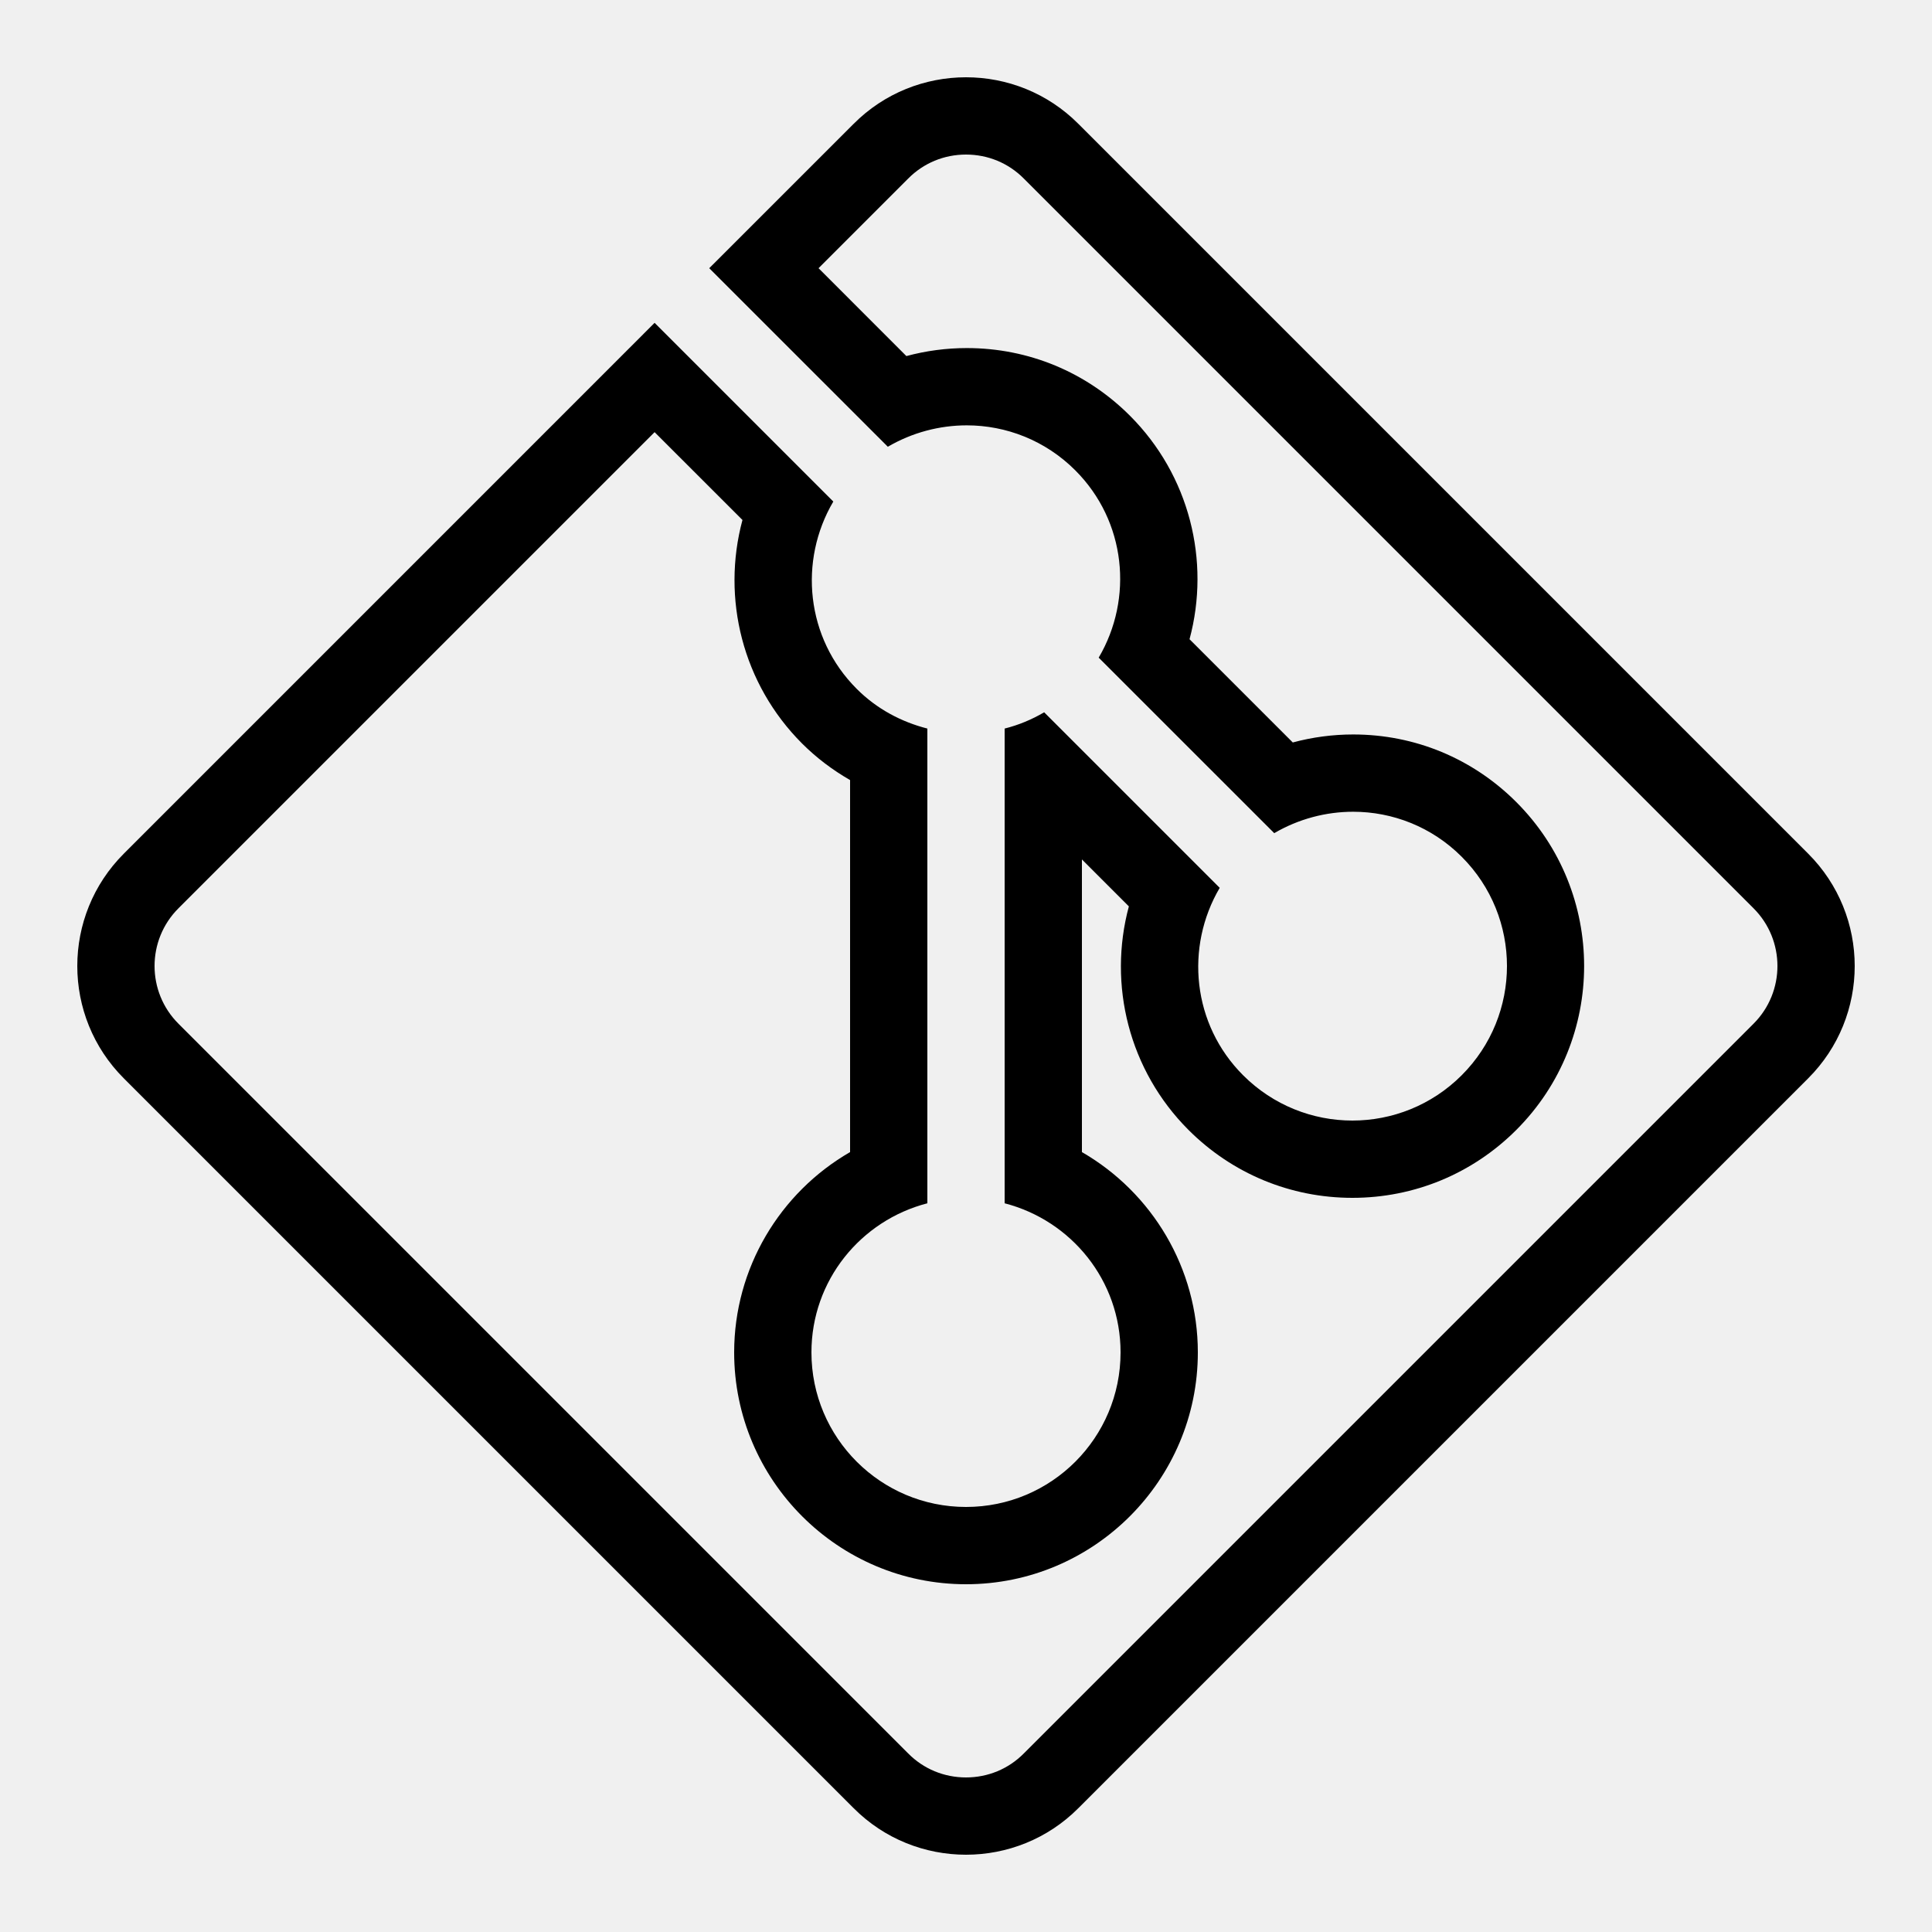
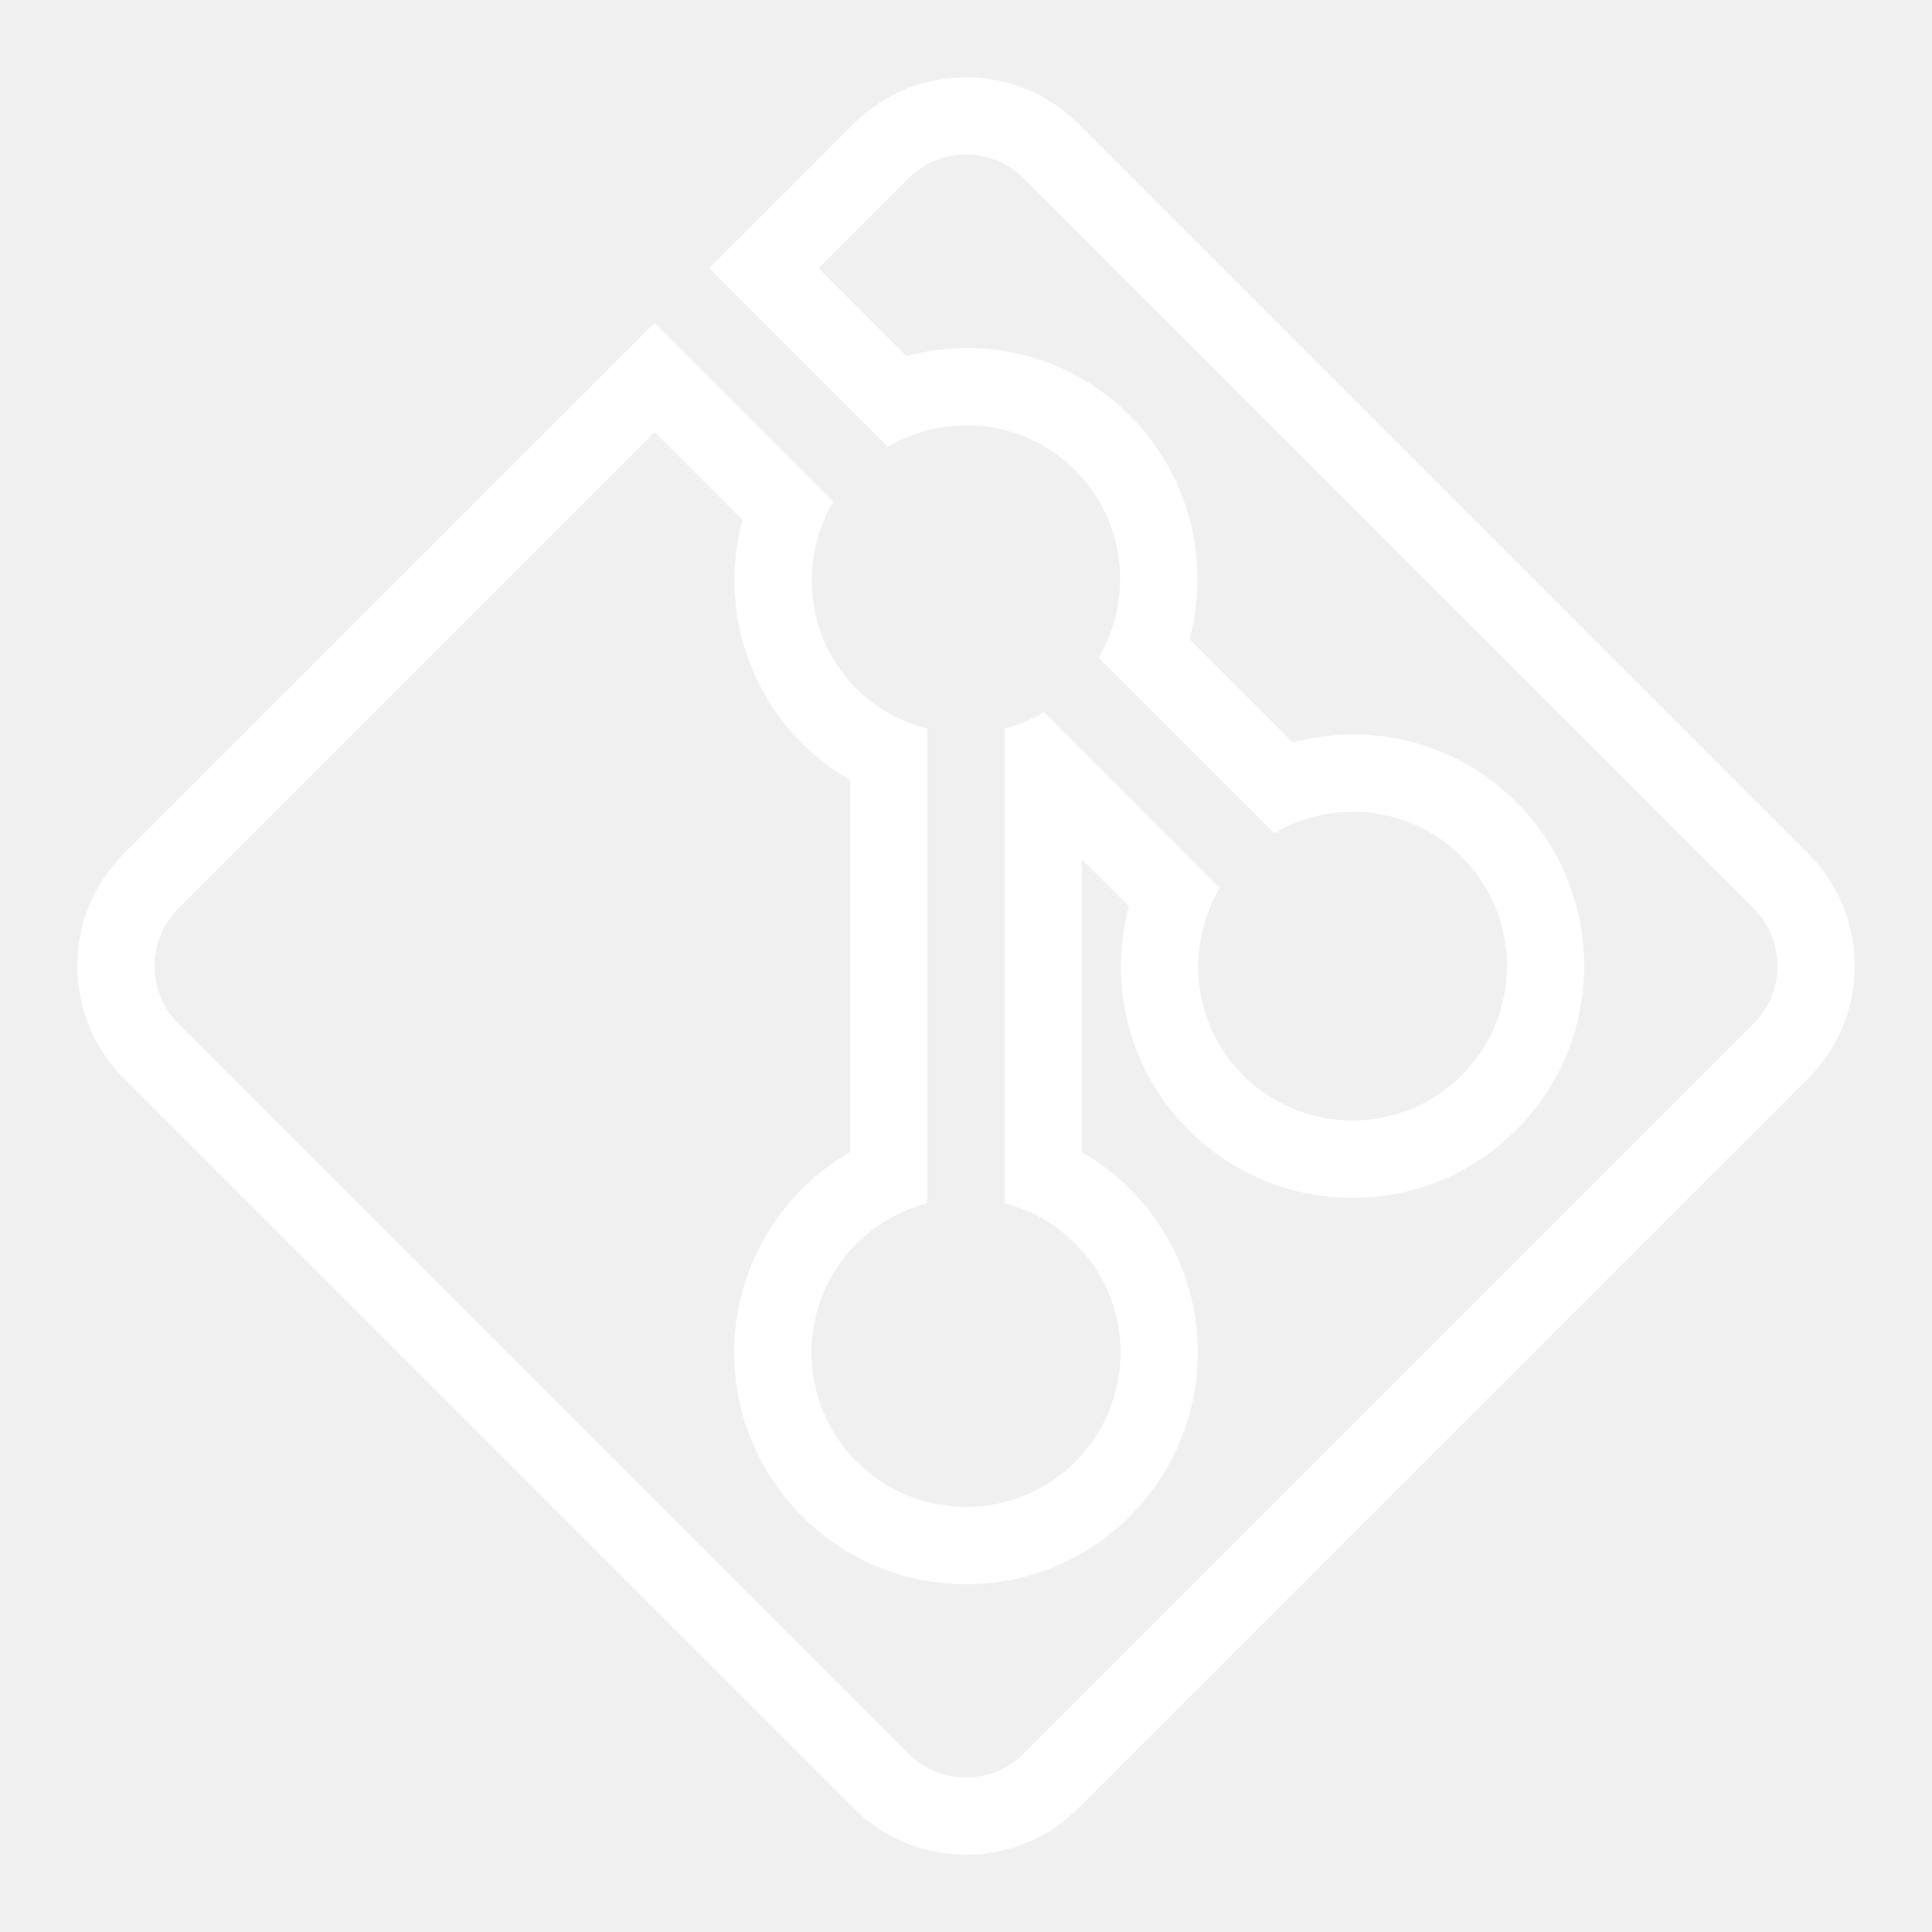
<svg xmlns="http://www.w3.org/2000/svg" viewBox="0 0 50 50" width="50px" height="50px">
-   <path d="M 25 4 C 25.566 4 26.098 4.219 26.496 4.621 L 45.379 23.504 C 46.207 24.328 46.207 25.672 45.379 26.496 L 26.496 45.379 C 26.098 45.781 25.566 46 25 46 C 24.434 46 23.902 45.781 23.504 45.379 L 4.621 26.496 C 3.793 25.672 3.793 24.328 4.621 23.504 L 16.941 11.184 L 19.215 13.457 C 18.668 15.488 19.219 17.703 20.758 19.242 C 21.125 19.609 21.543 19.926 22 20.188 L 22 29.816 C 20.18 30.867 19 32.824 19 35 C 19 38.309 21.691 41 25 41 C 28.309 41 31 38.309 31 35 C 31 32.824 29.82 30.867 28 29.816 L 28 22.242 L 29.215 23.457 C 28.668 25.488 29.219 27.703 30.758 29.242 C 31.891 30.375 33.398 31 35 31 C 36.602 31 38.109 30.375 39.242 29.242 C 41.582 26.902 41.582 23.098 39.242 20.758 C 38.113 19.629 36.617 19.008 35.02 19.008 C 34.492 19.008 33.965 19.078 33.457 19.215 L 30.785 16.543 C 31.332 14.512 30.781 12.297 29.242 10.758 C 28.113 9.629 26.617 9.008 25.02 9.008 C 24.492 9.008 23.965 9.078 23.457 9.215 L 21.184 6.941 L 23.504 4.621 C 23.902 4.219 24.434 4 25 4 M 25 2 C 23.945 2 22.891 2.402 22.09 3.207 L 18.355 6.941 L 22.977 11.562 C 23.605 11.195 24.312 11.008 25.02 11.008 C 26.035 11.008 27.051 11.395 27.828 12.172 C 29.145 13.488 29.336 15.488 28.434 17.02 L 32.977 21.562 C 33.605 21.195 34.312 21.008 35.02 21.008 C 36.035 21.008 37.051 21.395 37.828 22.172 C 39.391 23.734 39.391 26.266 37.828 27.828 C 37.047 28.609 36.023 29 35 29 C 33.977 29 32.953 28.609 32.172 27.828 C 30.855 26.512 30.664 24.512 31.566 22.977 L 27.023 18.434 C 26.699 18.625 26.355 18.766 26 18.855 L 26 31.141 C 27.723 31.586 29 33.137 29 35 C 29 37.211 27.211 39 25 39 C 22.793 39 21 37.211 21 35 C 21 33.137 22.277 31.586 24 31.141 L 24 18.855 C 23.332 18.684 22.695 18.352 22.172 17.828 C 20.855 16.512 20.664 14.512 21.566 12.98 L 16.941 8.355 L 3.207 22.09 C 1.598 23.695 1.598 26.305 3.207 27.91 L 22.09 46.793 C 22.891 47.598 23.945 48 25 48 C 26.055 48 27.109 47.598 27.91 46.793 L 46.793 27.91 C 48.402 26.305 48.402 23.695 46.793 22.09 L 27.91 3.207 C 27.109 2.402 26.055 2 25 2 Z" />
+   <path d="M 25 4 C 25.566 4 26.098 4.219 26.496 4.621 L 45.379 23.504 C 46.207 24.328 46.207 25.672 45.379 26.496 L 26.496 45.379 C 26.098 45.781 25.566 46 25 46 C 24.434 46 23.902 45.781 23.504 45.379 L 4.621 26.496 C 3.793 25.672 3.793 24.328 4.621 23.504 L 16.941 11.184 L 19.215 13.457 C 18.668 15.488 19.219 17.703 20.758 19.242 C 21.125 19.609 21.543 19.926 22 20.188 L 22 29.816 C 20.18 30.867 19 32.824 19 35 C 19 38.309 21.691 41 25 41 C 28.309 41 31 38.309 31 35 C 31 32.824 29.82 30.867 28 29.816 L 28 22.242 L 29.215 23.457 C 28.668 25.488 29.219 27.703 30.758 29.242 C 31.891 30.375 33.398 31 35 31 C 36.602 31 38.109 30.375 39.242 29.242 C 41.582 26.902 41.582 23.098 39.242 20.758 C 38.113 19.629 36.617 19.008 35.02 19.008 C 34.492 19.008 33.965 19.078 33.457 19.215 L 30.785 16.543 C 31.332 14.512 30.781 12.297 29.242 10.758 C 28.113 9.629 26.617 9.008 25.02 9.008 C 24.492 9.008 23.965 9.078 23.457 9.215 L 21.184 6.941 L 23.504 4.621 C 23.902 4.219 24.434 4 25 4 M 25 2 C 23.945 2 22.891 2.402 22.09 3.207 L 18.355 6.941 L 22.977 11.562 C 23.605 11.195 24.312 11.008 25.02 11.008 C 26.035 11.008 27.051 11.395 27.828 12.172 C 29.145 13.488 29.336 15.488 28.434 17.02 L 32.977 21.562 C 33.605 21.195 34.312 21.008 35.02 21.008 C 36.035 21.008 37.051 21.395 37.828 22.172 C 39.391 23.734 39.391 26.266 37.828 27.828 C 37.047 28.609 36.023 29 35 29 C 33.977 29 32.953 28.609 32.172 27.828 C 30.855 26.512 30.664 24.512 31.566 22.977 L 27.023 18.434 C 26.699 18.625 26.355 18.766 26 18.855 L 26 31.141 C 27.723 31.586 29 33.137 29 35 C 29 37.211 27.211 39 25 39 C 22.793 39 21 37.211 21 35 C 21 33.137 22.277 31.586 24 31.141 L 24 18.855 C 23.332 18.684 22.695 18.352 22.172 17.828 C 20.855 16.512 20.664 14.512 21.566 12.98 L 16.941 8.355 L 3.207 22.09 C 1.598 23.695 1.598 26.305 3.207 27.91 L 22.09 46.793 C 22.891 47.598 23.945 48 25 48 C 26.055 48 27.109 47.598 27.91 46.793 L 46.793 27.91 C 48.402 26.305 48.402 23.695 46.793 22.09 L 27.91 3.207 C 27.109 2.402 26.055 2 25 2 Z" fill="#FFFFFF" />
</svg>
